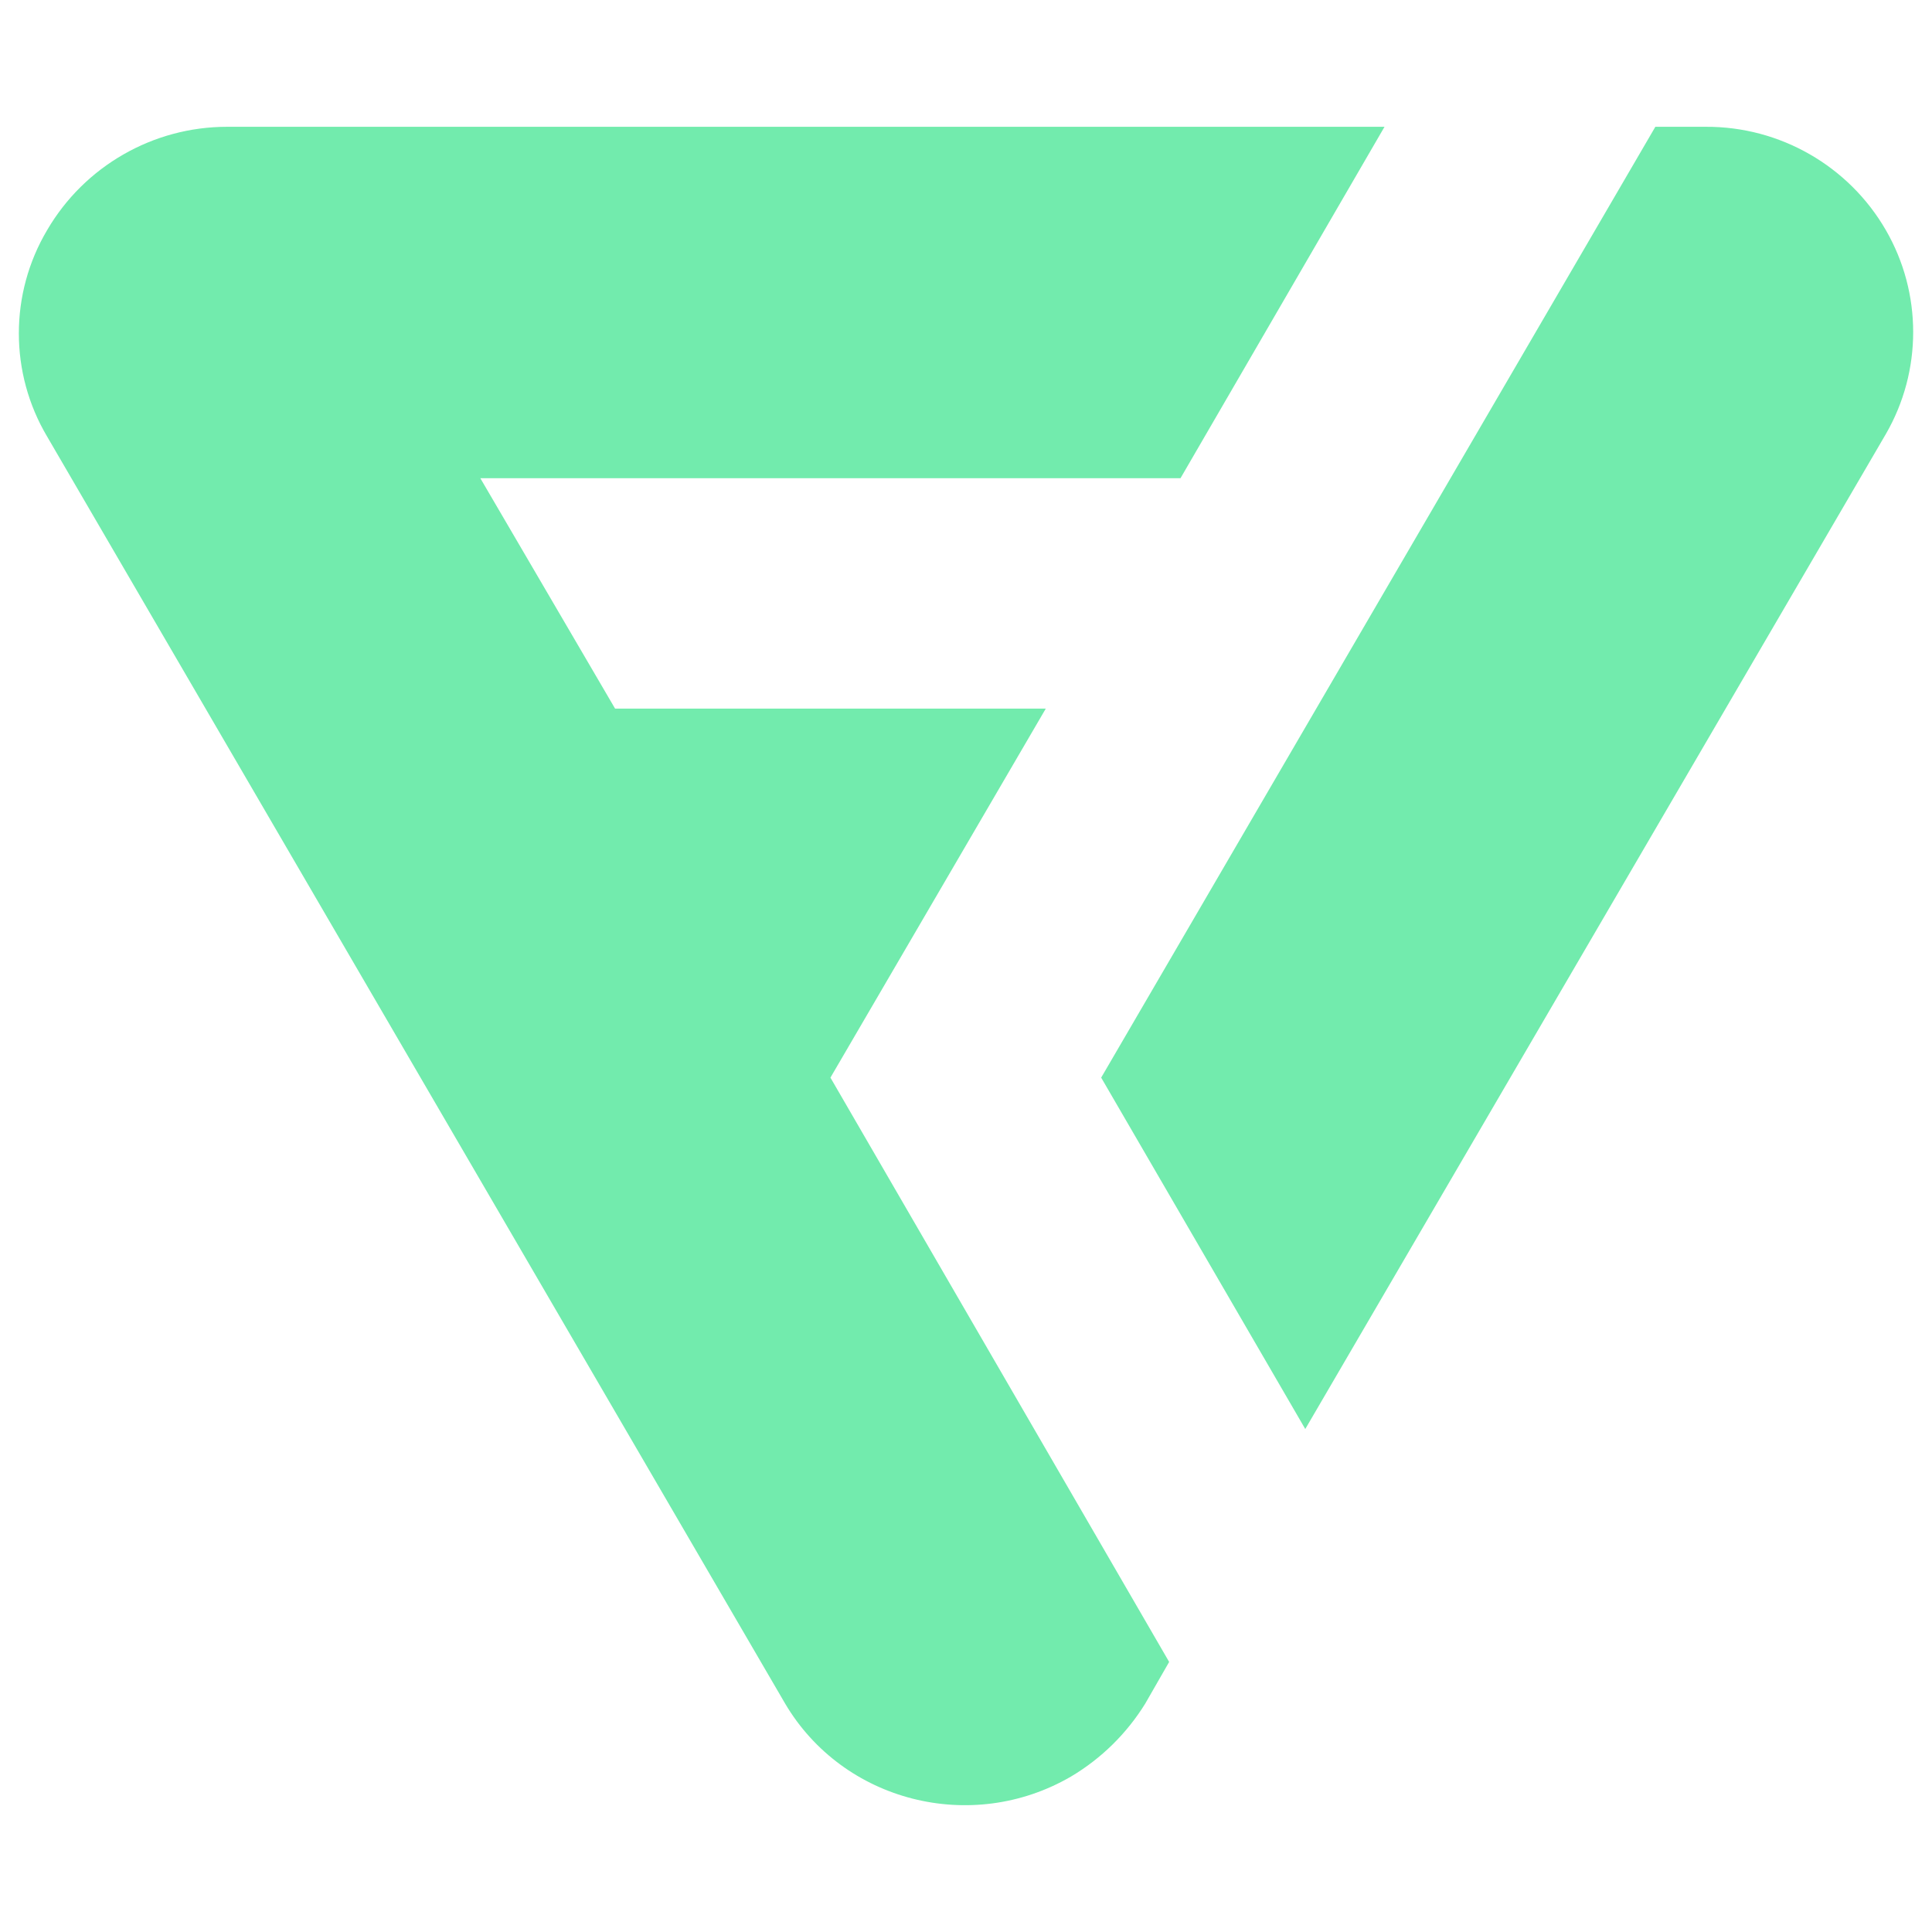
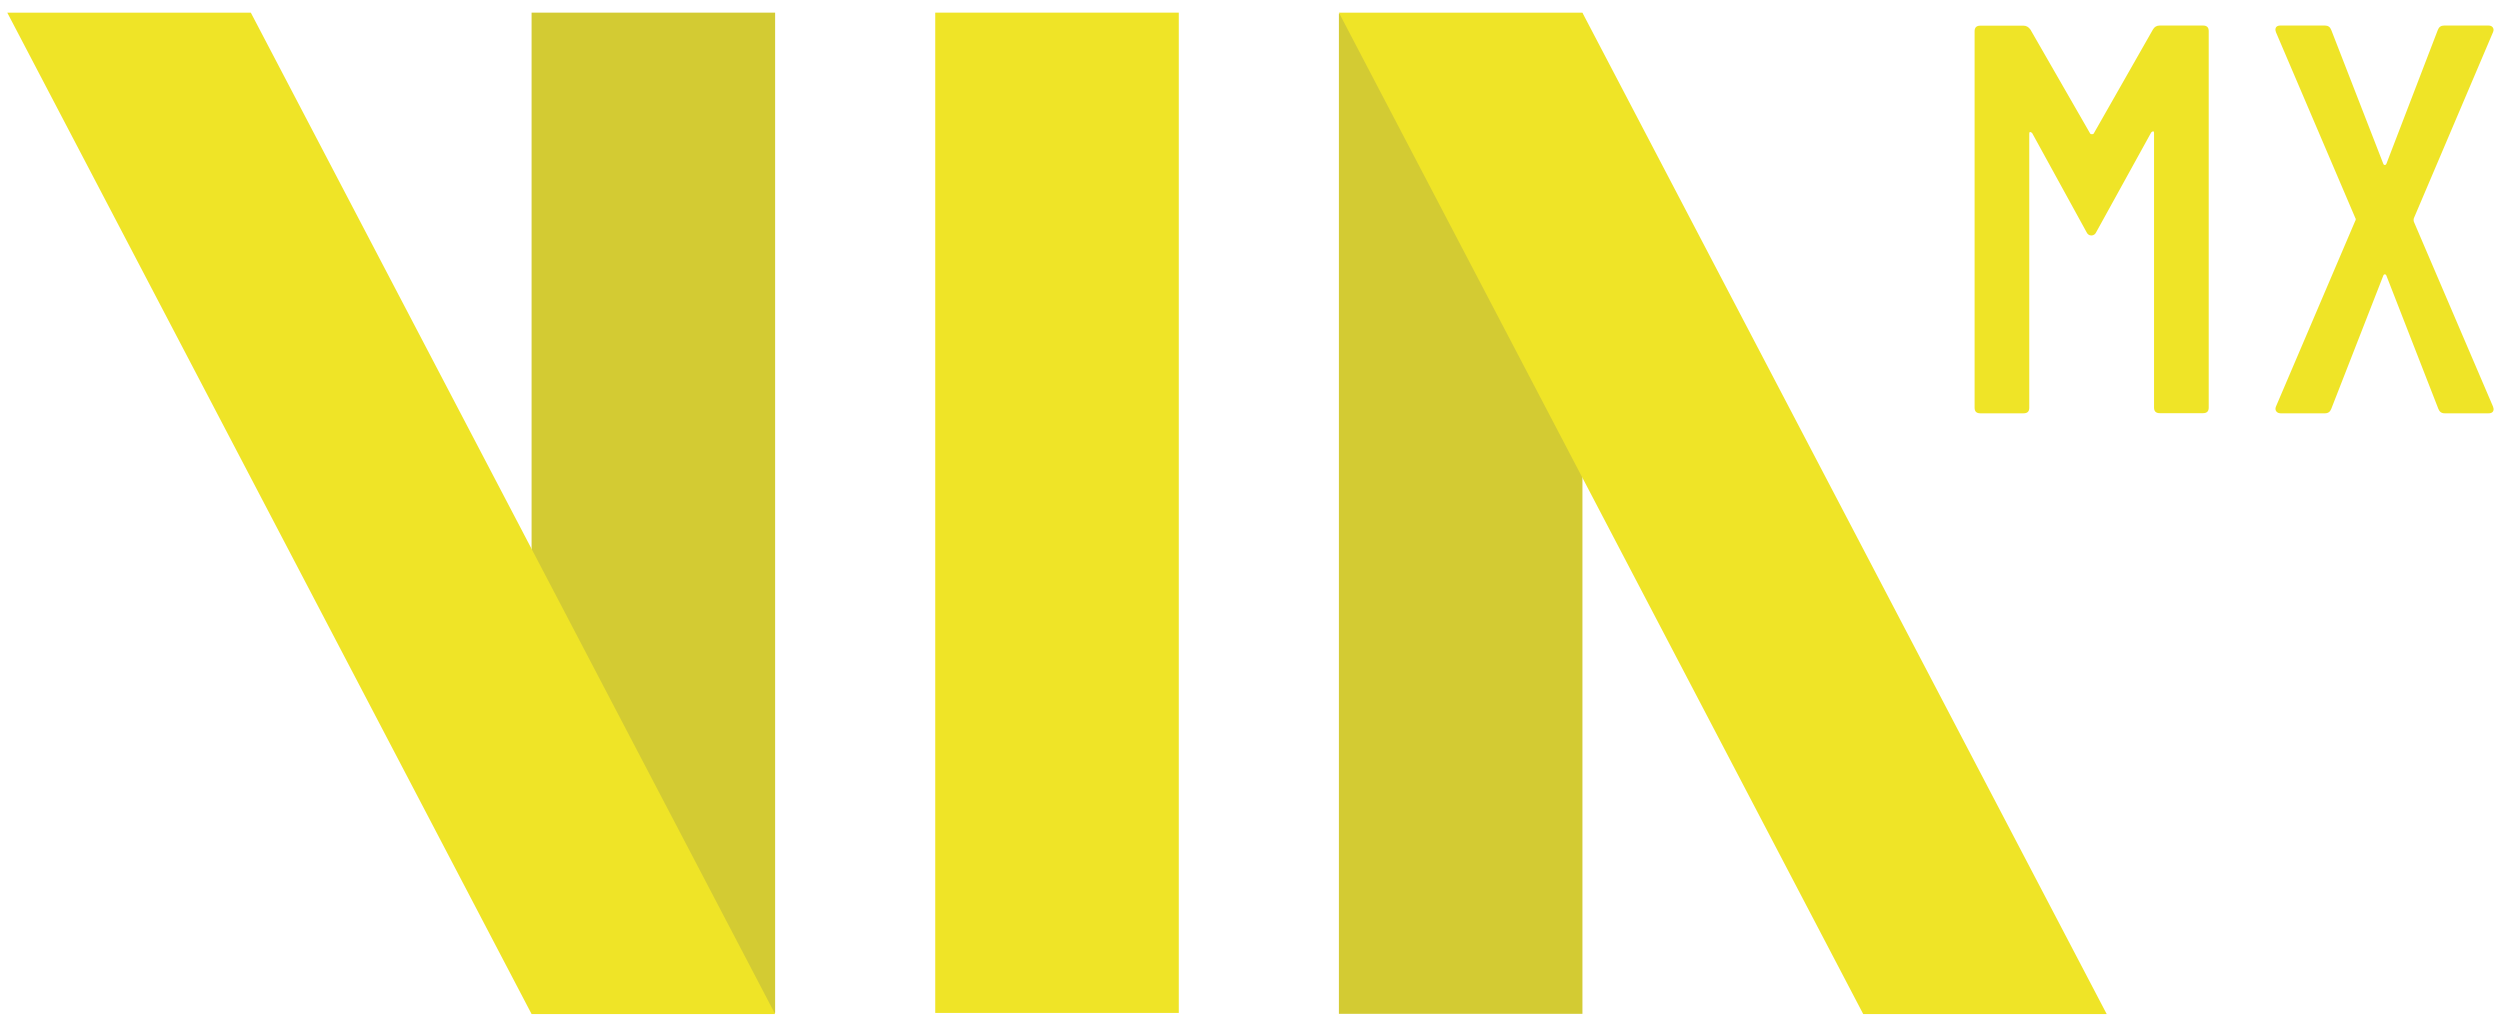
- <svg xmlns="http://www.w3.org/2000/svg" width="100%" height="100%" viewBox="0 0 50 50" version="1.1" xml:space="preserve" style="fill-rule:evenodd;clip-rule:evenodd;stroke-linejoin:round;stroke-miterlimit:2;">
-   <g transform="matrix(1.14378,0,0,1.14378,-56.3243,3.58572)">
-     <path d="M72.907,12.898L68.034,21.248L75.698,34.469L75.158,35.41C74.739,36.088 74.162,36.656 73.476,37.063C71.225,38.373 68.32,37.633 67.008,35.41L50.311,6.744C49.457,5.306 49.457,3.51 50.311,2.071C51.155,0.625 52.709,-0.267 54.384,-0.266L80.571,-0.266L75.955,7.685L60.112,7.685L63.161,12.898L72.907,12.898ZM91.914,2.071C92.739,3.497 92.739,5.261 91.914,6.687L78.778,29.199L74.16,21.248L86.699,-0.266L87.838,-0.266C89.516,-0.275 91.075,0.619 91.914,2.071Z" style="fill:rgb(114,235,173);" />
-   </g>
+ <svg xmlns="http://www.w3.org/2000/svg" width="164" height="67" viewBox="0 0 164 67" fill="none">
+   <path d="M77.328 0.829H61.352V66.448H77.328V0.829Z" fill="#EFE427" />
+   <path d="M50.848 0.829H34.872V66.448H50.848V0.829Z" fill="#D3CB33" />
+   <path d="M50.848 66.521H34.872L0.477 0.829H16.453L50.848 66.521Z" fill="#EFE427" />
+   <path d="M103.808 0.888H87.832V66.507H103.808V0.888Z" fill="#D3CB33" />
+   <path d="M87.832 0.829H103.804L138.199 66.521H122.227L87.832 0.829Z" fill="#EFE427" />
+   <path d="M141.68 1.675H144.521C144.768 1.675 144.892 1.795 144.892 2.038V26.74C144.892 26.984 144.768 27.104 144.521 27.104H141.68C141.433 27.104 141.305 26.984 141.305 26.74V8.722C141.305 8.653 141.287 8.616 141.25 8.616C141.214 8.616 141.168 8.639 141.118 8.69L137.531 15.194C137.458 15.365 137.343 15.447 137.192 15.447C137.046 15.447 136.931 15.365 136.858 15.194L133.308 8.727C133.258 8.681 133.212 8.658 133.175 8.658C133.139 8.658 133.12 8.695 133.12 8.764V26.75C133.12 26.993 132.997 27.113 132.745 27.113H129.909C129.657 27.113 129.534 26.993 129.534 26.75V2.048C129.534 1.804 129.657 1.684 129.909 1.684H132.745C132.919 1.684 133.07 1.767 133.194 1.937L137.119 8.768C137.142 8.791 137.178 8.805 137.233 8.805C137.284 8.805 137.32 8.791 137.343 8.768L141.232 1.937C141.333 1.758 141.484 1.675 141.68 1.675Z" fill="#EFE427" />
+   <path d="M149.321 26.98C149.261 26.892 149.252 26.791 149.302 26.671L154.499 14.5C154.55 14.426 154.55 14.353 154.499 14.279L149.302 2.112L149.266 1.965C149.266 1.772 149.375 1.675 149.604 1.675H152.518C152.72 1.675 152.857 1.772 152.93 1.965L156.334 10.719C156.357 10.792 156.393 10.824 156.444 10.824C156.494 10.824 156.531 10.792 156.558 10.719L159.921 1.965C159.994 1.772 160.131 1.675 160.333 1.675H163.247C163.37 1.675 163.466 1.716 163.526 1.799C163.585 1.887 163.595 1.988 163.544 2.107L158.347 14.32C158.324 14.389 158.324 14.468 158.347 14.541L163.544 26.676L163.581 26.823C163.581 27.016 163.471 27.113 163.247 27.113H160.369C160.168 27.113 160.031 27.016 159.957 26.823L156.558 18.106C156.535 18.033 156.494 17.996 156.444 17.996C156.393 17.996 156.357 18.033 156.334 18.106L152.93 26.823C152.857 27.016 152.72 27.113 152.518 27.113H149.604C149.476 27.108 149.385 27.067 149.321 26.98Z" fill="#EFE427" />
</svg>
